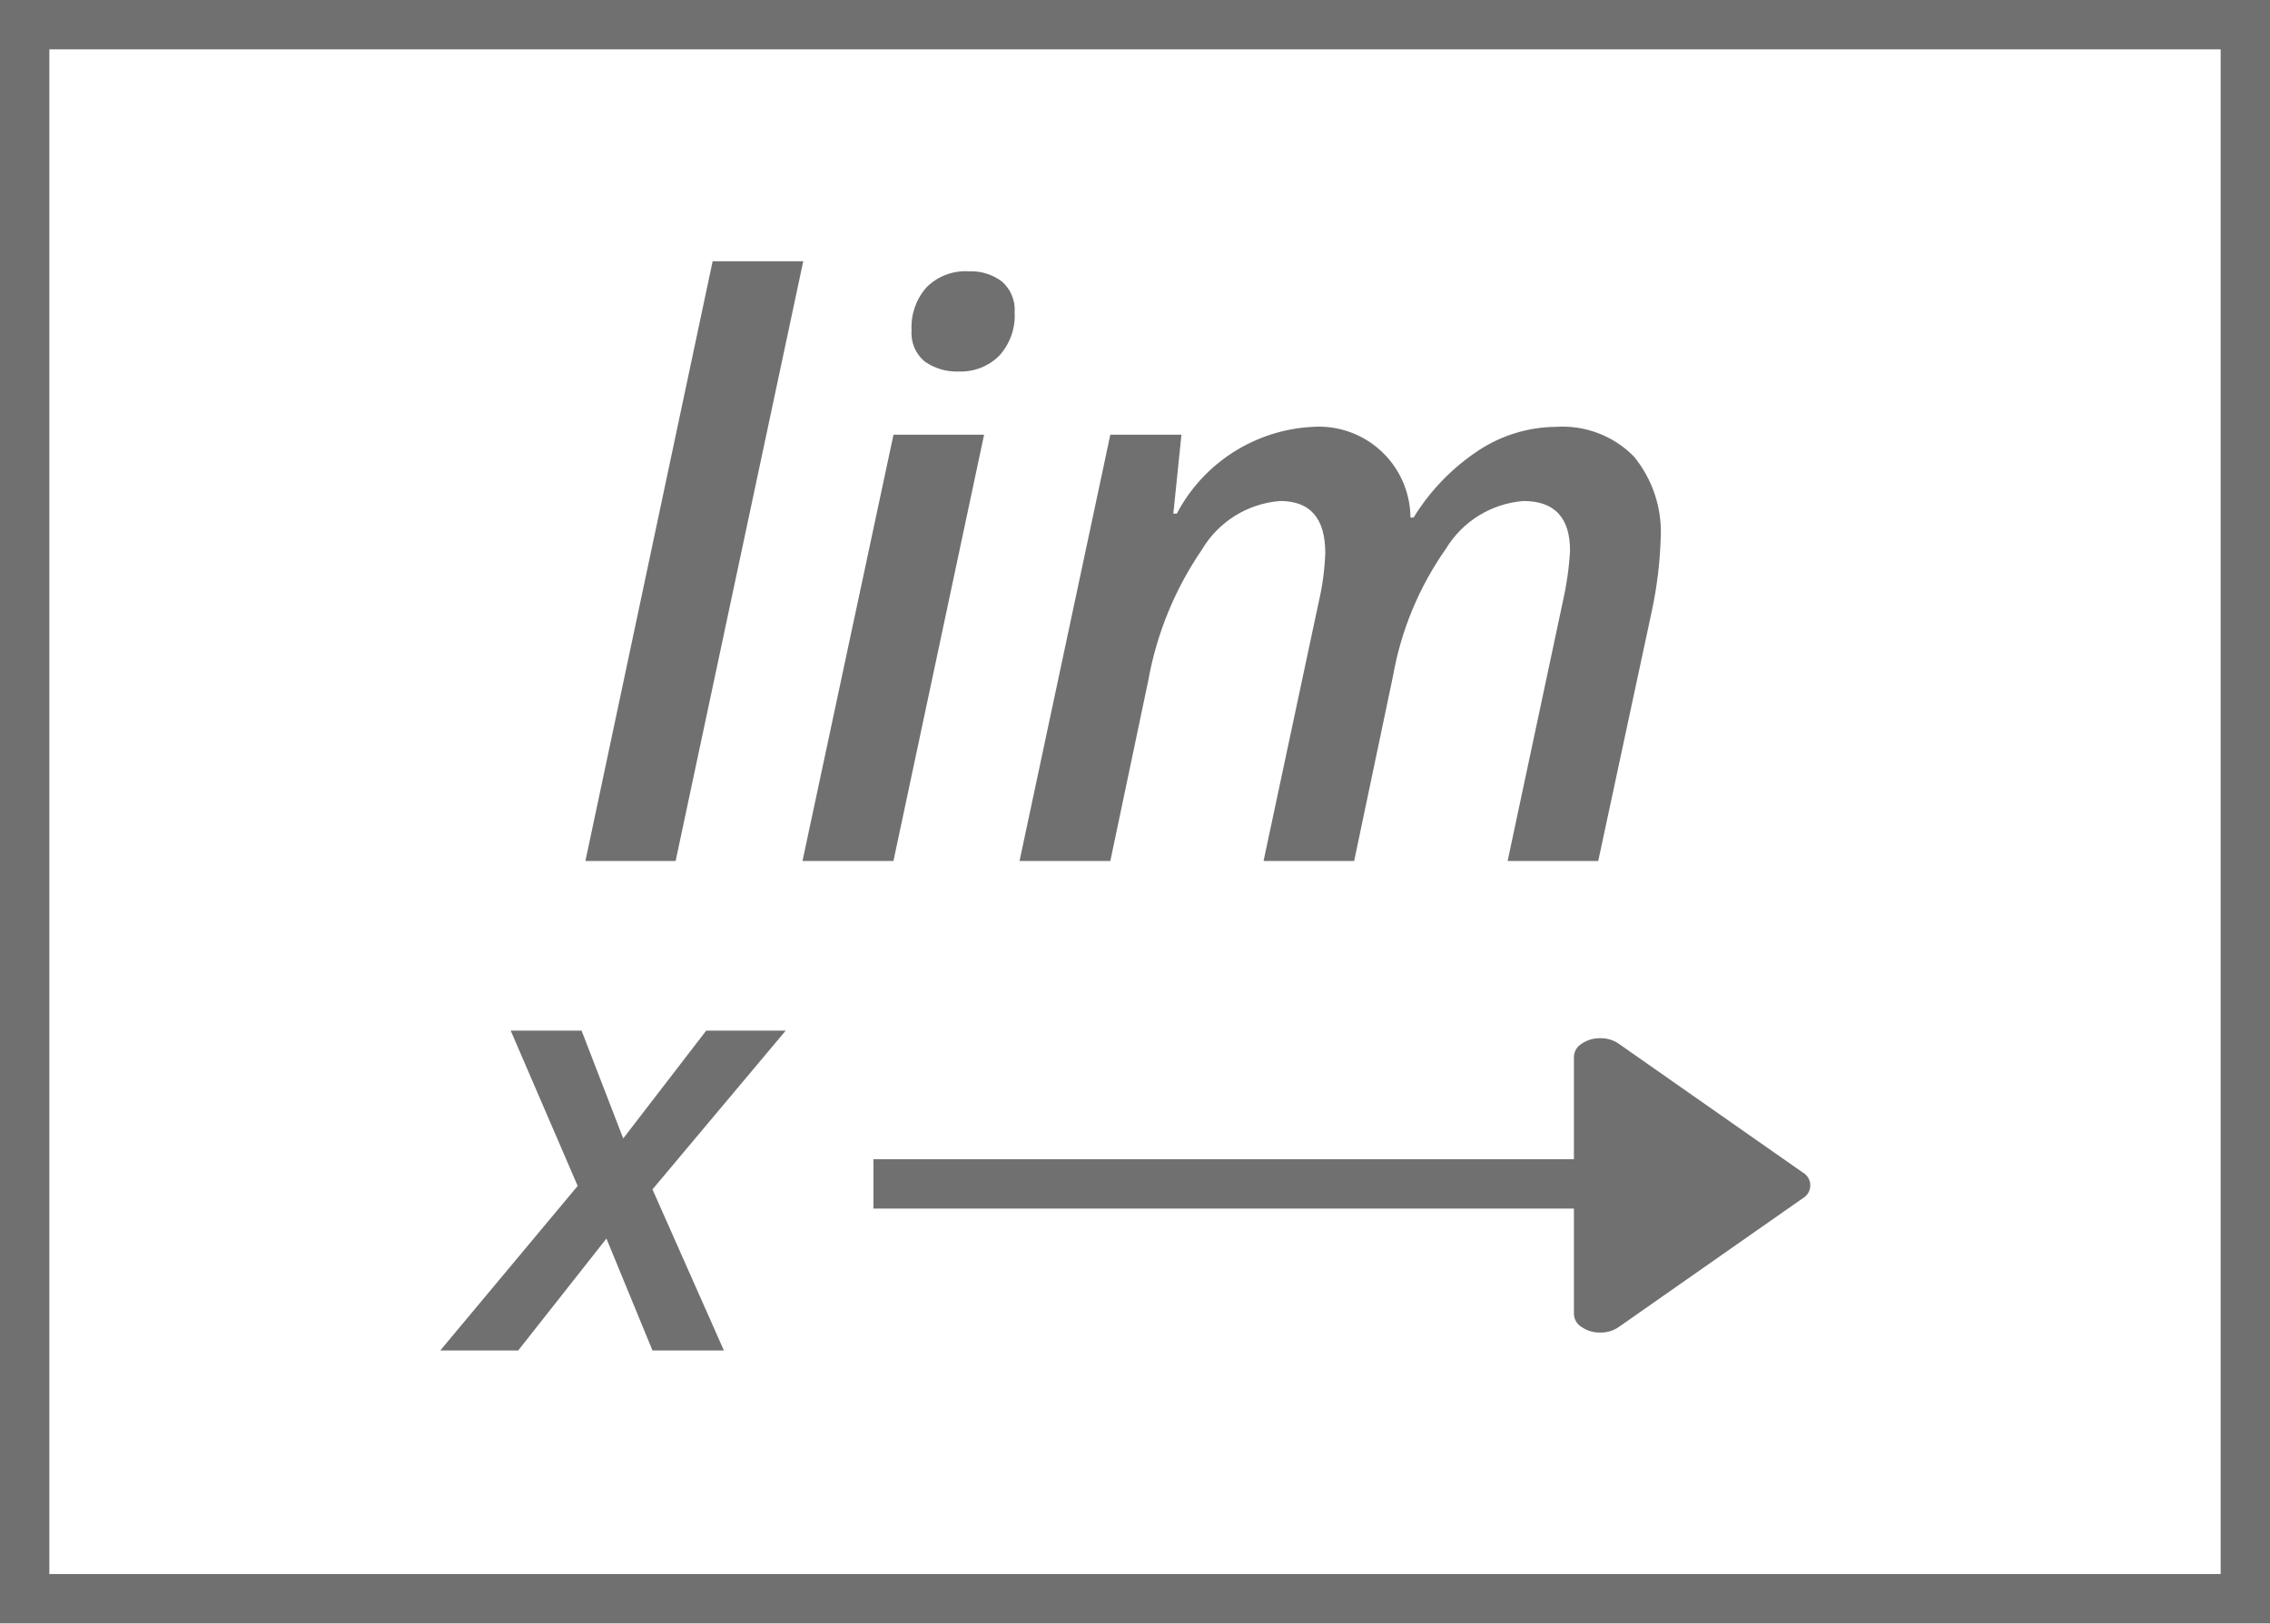
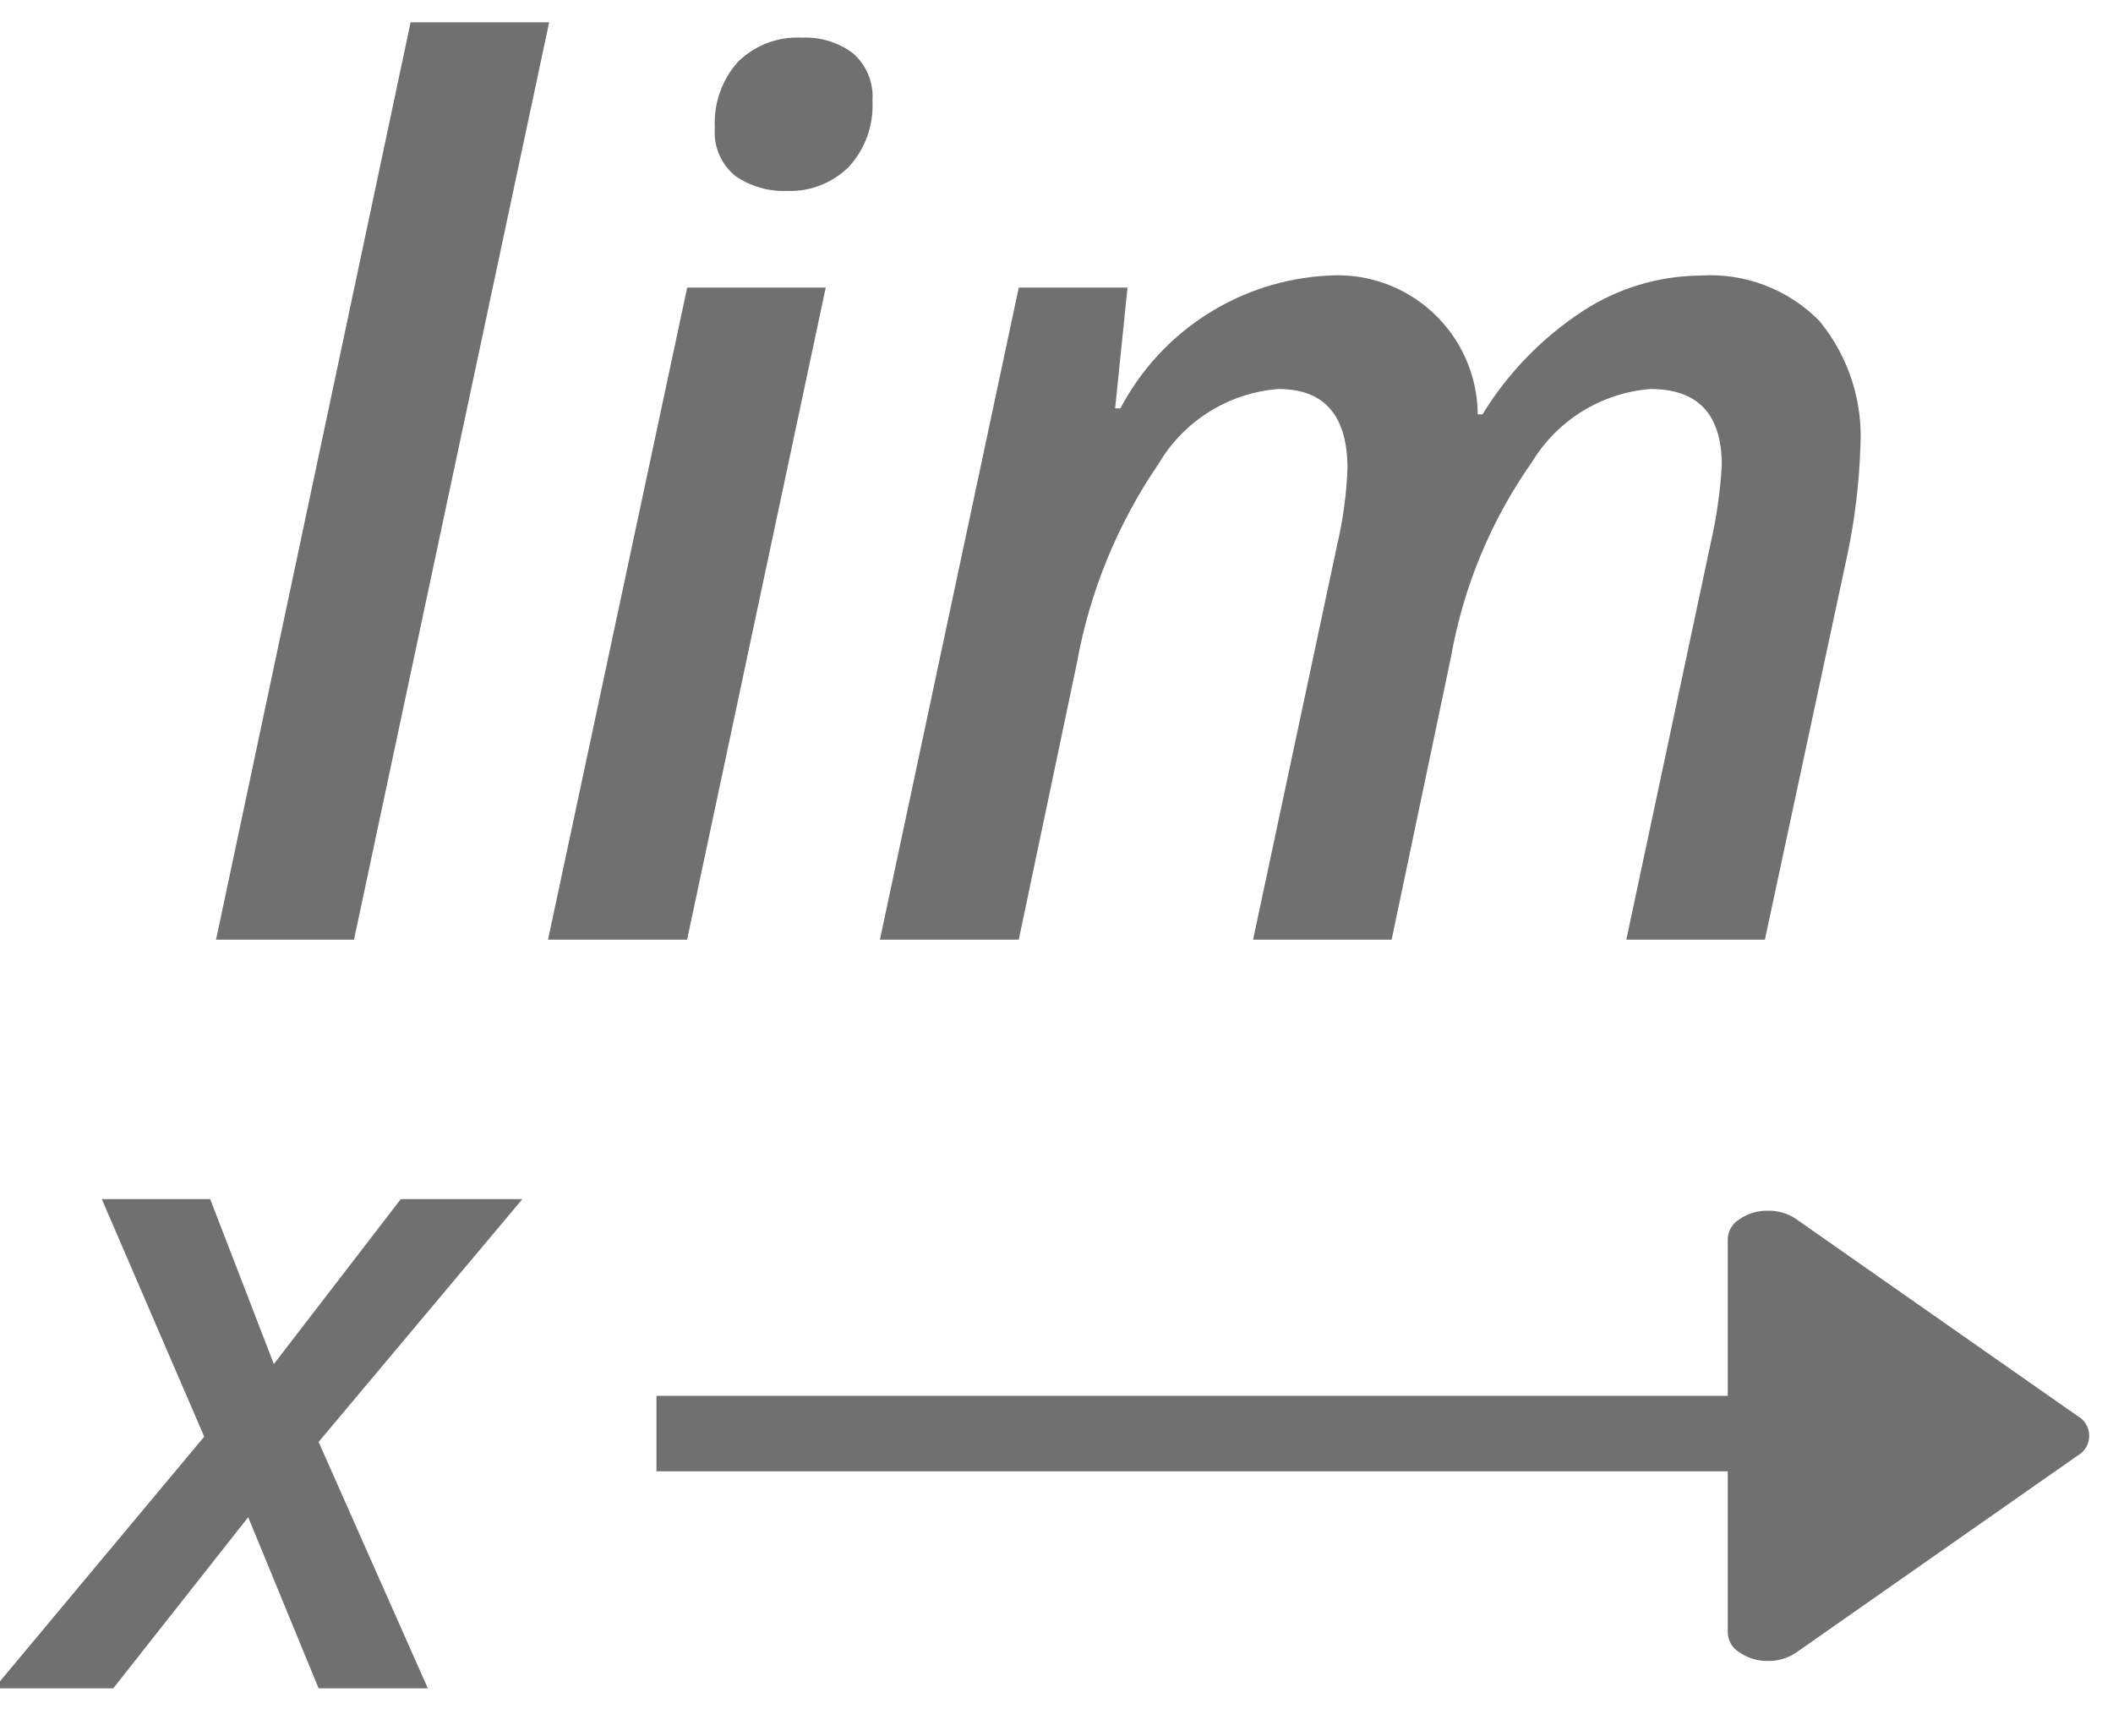
- <svg xmlns="http://www.w3.org/2000/svg" width="46" height="32.905" viewBox="0 0 46 32.905">
-   <g transform="translate(15717 -275.548)">
-     <path d="M5.855.158A.317.317,0,0,0,5.593,0H.373A.317.317,0,0,0,.111.158.637.637,0,0,0,0,.533.637.637,0,0,0,.111.907l2.61,3.729a.3.3,0,0,0,.524,0L5.855.907A.637.637,0,0,0,5.966.533.638.638,0,0,0,5.855.158Z" transform="translate(-15685.105 302.558) rotate(-90)" fill="#707070" />
-     <path d="M0,0H16.506" transform="translate(-15699.301 299.545)" fill="none" stroke="#707070" stroke-width="1" />
-     <path d="M-1.333-4.426-3.121-2.158H-4.7l2.784-3.335L-3.273-8.641h1.436l.844,2.186L.689-8.641H2.3l-2.7,3.218L1.047-2.158H-.4Z" transform="translate(-15703.378 305.079)" fill="#707070" />
-     <path d="M-9.309,0h-1.828l2.578-12.156h1.836Zm4.781-10.766a1.213,1.213,0,0,1,.3-.859,1.115,1.115,0,0,1,.859-.328,1.04,1.04,0,0,1,.672.207.758.758,0,0,1,.258.629,1.2,1.2,0,0,1-.312.875,1.1,1.1,0,0,1-.82.32,1.121,1.121,0,0,1-.687-.2A.745.745,0,0,1-4.527-10.766ZM-4.895,0H-6.738l1.844-8.641h1.836ZM3.6-8.8A1.856,1.856,0,0,1,5.582-6.961h.063A4.366,4.366,0,0,1,6.977-8.332,2.892,2.892,0,0,1,8.527-8.8a2.029,2.029,0,0,1,1.582.6,2.415,2.415,0,0,1,.543,1.684A8.231,8.231,0,0,1,10.48-5.1L9.387,0H7.551L8.668-5.25a6.254,6.254,0,0,0,.148-1.039q0-1.008-.945-1.008A2.021,2.021,0,0,0,6.3-6.328,6.418,6.418,0,0,0,5.23-3.758L4.441,0H2.605L3.723-5.25a5.259,5.259,0,0,0,.133-.992q0-1.055-.914-1.055a2.022,2.022,0,0,0-1.59.992A6.824,6.824,0,0,0,.27-3.664L-.5,0H-2.34L-.5-8.641H.941l-.164,1.6h.07A3.3,3.3,0,0,1,3.6-8.8Z" transform="translate(-15694 293)" fill="#707070" />
-     <g transform="translate(-15717 275.548)" fill="none">
-       <path d="M0,0H46V32.9H0Z" stroke="none" />
-       <path d="M 1 1 L 1 31.905 L 45 31.905 L 45 1 L 1 1 M 0 3.814697265625e-06 L 46 3.814697265625e-06 L 46 32.905 L 0 32.905 L 0 3.814697265625e-06 Z" stroke="none" fill="#707070" />
+ <svg xmlns="http://www.w3.org/2000/svg" width="28px" height="23px" viewBox="0 0 28 23" version="1.1">
+   <g id="Page-1" stroke="none" stroke-width="1" fill="none" fill-rule="evenodd">
+     <g id="1058" transform="translate(-9, -5)">
+       <path d="M37.162,21.79 C37.107,21.696 37.009,21.636 36.9,21.632 L31.68,21.632 C31.571,21.636 31.472,21.696 31.418,21.79 C31.343,21.9 31.304,22.032 31.307,22.165 C31.304,22.298 31.343,22.429 31.418,22.539 L34.028,26.268 C34.081,26.363 34.181,26.422 34.29,26.422 C34.399,26.422 34.499,26.363 34.552,26.268 L37.162,22.539 C37.237,22.429 37.276,22.298 37.273,22.165 C37.276,22.032 37.237,21.9 37.162,21.79 Z" id="Path" fill="#707070" fill-rule="nonzero" transform="translate(34.28993, 24.027) rotate(-90) translate(-34.28993, -24.027) " />
+       <line x1="17.699" y1="23.997" x2="34.205" y2="23.997" id="Path" stroke="#707070" />
+       <polygon id="Path" fill="#707070" fill-rule="nonzero" points="12.289 25.105 10.501 27.373 8.922 27.373 11.706 24.038 10.349 20.89 11.785 20.89 12.629 23.076 14.311 20.89 15.922 20.89 13.222 24.108 14.669 27.373 13.222 27.373" />
+       <path d="M13.691,17.452 L11.863,17.452 L14.441,5.296 L16.277,5.296 L13.691,17.452 Z M18.472,6.686 C18.457,6.372 18.564,6.064 18.772,5.827 C18.998,5.599 19.311,5.48 19.631,5.499 C19.872,5.488 20.11,5.561 20.303,5.706 C20.483,5.863 20.579,6.096 20.561,6.335 C20.579,6.657 20.466,6.972 20.249,7.21 C20.032,7.426 19.735,7.542 19.429,7.53 C19.184,7.54 18.943,7.47 18.742,7.33 C18.551,7.173 18.45,6.932 18.473,6.686 L18.472,6.686 Z M18.105,17.452 L16.262,17.452 L18.106,8.811 L19.942,8.811 L18.105,17.452 Z M26.6,8.652 C27.111,8.617 27.613,8.795 27.988,9.143 C28.364,9.491 28.578,9.979 28.582,10.491 L28.645,10.491 C28.982,9.941 29.437,9.473 29.977,9.12 C30.439,8.82 30.976,8.657 31.527,8.652 C32.117,8.612 32.694,8.831 33.109,9.252 C33.497,9.724 33.691,10.326 33.652,10.936 C33.636,11.412 33.578,11.886 33.48,12.352 L32.387,17.452 L30.551,17.452 L31.668,12.202 C31.746,11.86 31.796,11.513 31.816,11.163 C31.816,10.491 31.501,10.155 30.871,10.155 C30.222,10.206 29.637,10.567 29.3,11.124 C28.76,11.892 28.394,12.769 28.23,13.694 L27.441,17.452 L25.605,17.452 L26.723,12.202 C26.799,11.876 26.843,11.544 26.856,11.21 C26.856,10.507 26.551,10.155 25.942,10.155 C25.282,10.205 24.688,10.576 24.352,11.147 C23.809,11.941 23.44,12.841 23.27,13.788 L22.5,17.452 L20.66,17.452 L22.5,8.811 L23.941,8.811 L23.777,10.411 L23.847,10.411 C24.39,9.38 25.436,8.711 26.6,8.652 Z" id="Shape" fill="#707070" fill-rule="nonzero" />
+       <g id="Group">
+         <polygon id="Path" points="0 0 46 0 46 32.9 0 32.9" />
+       </g>
    </g>
  </g>
</svg>
